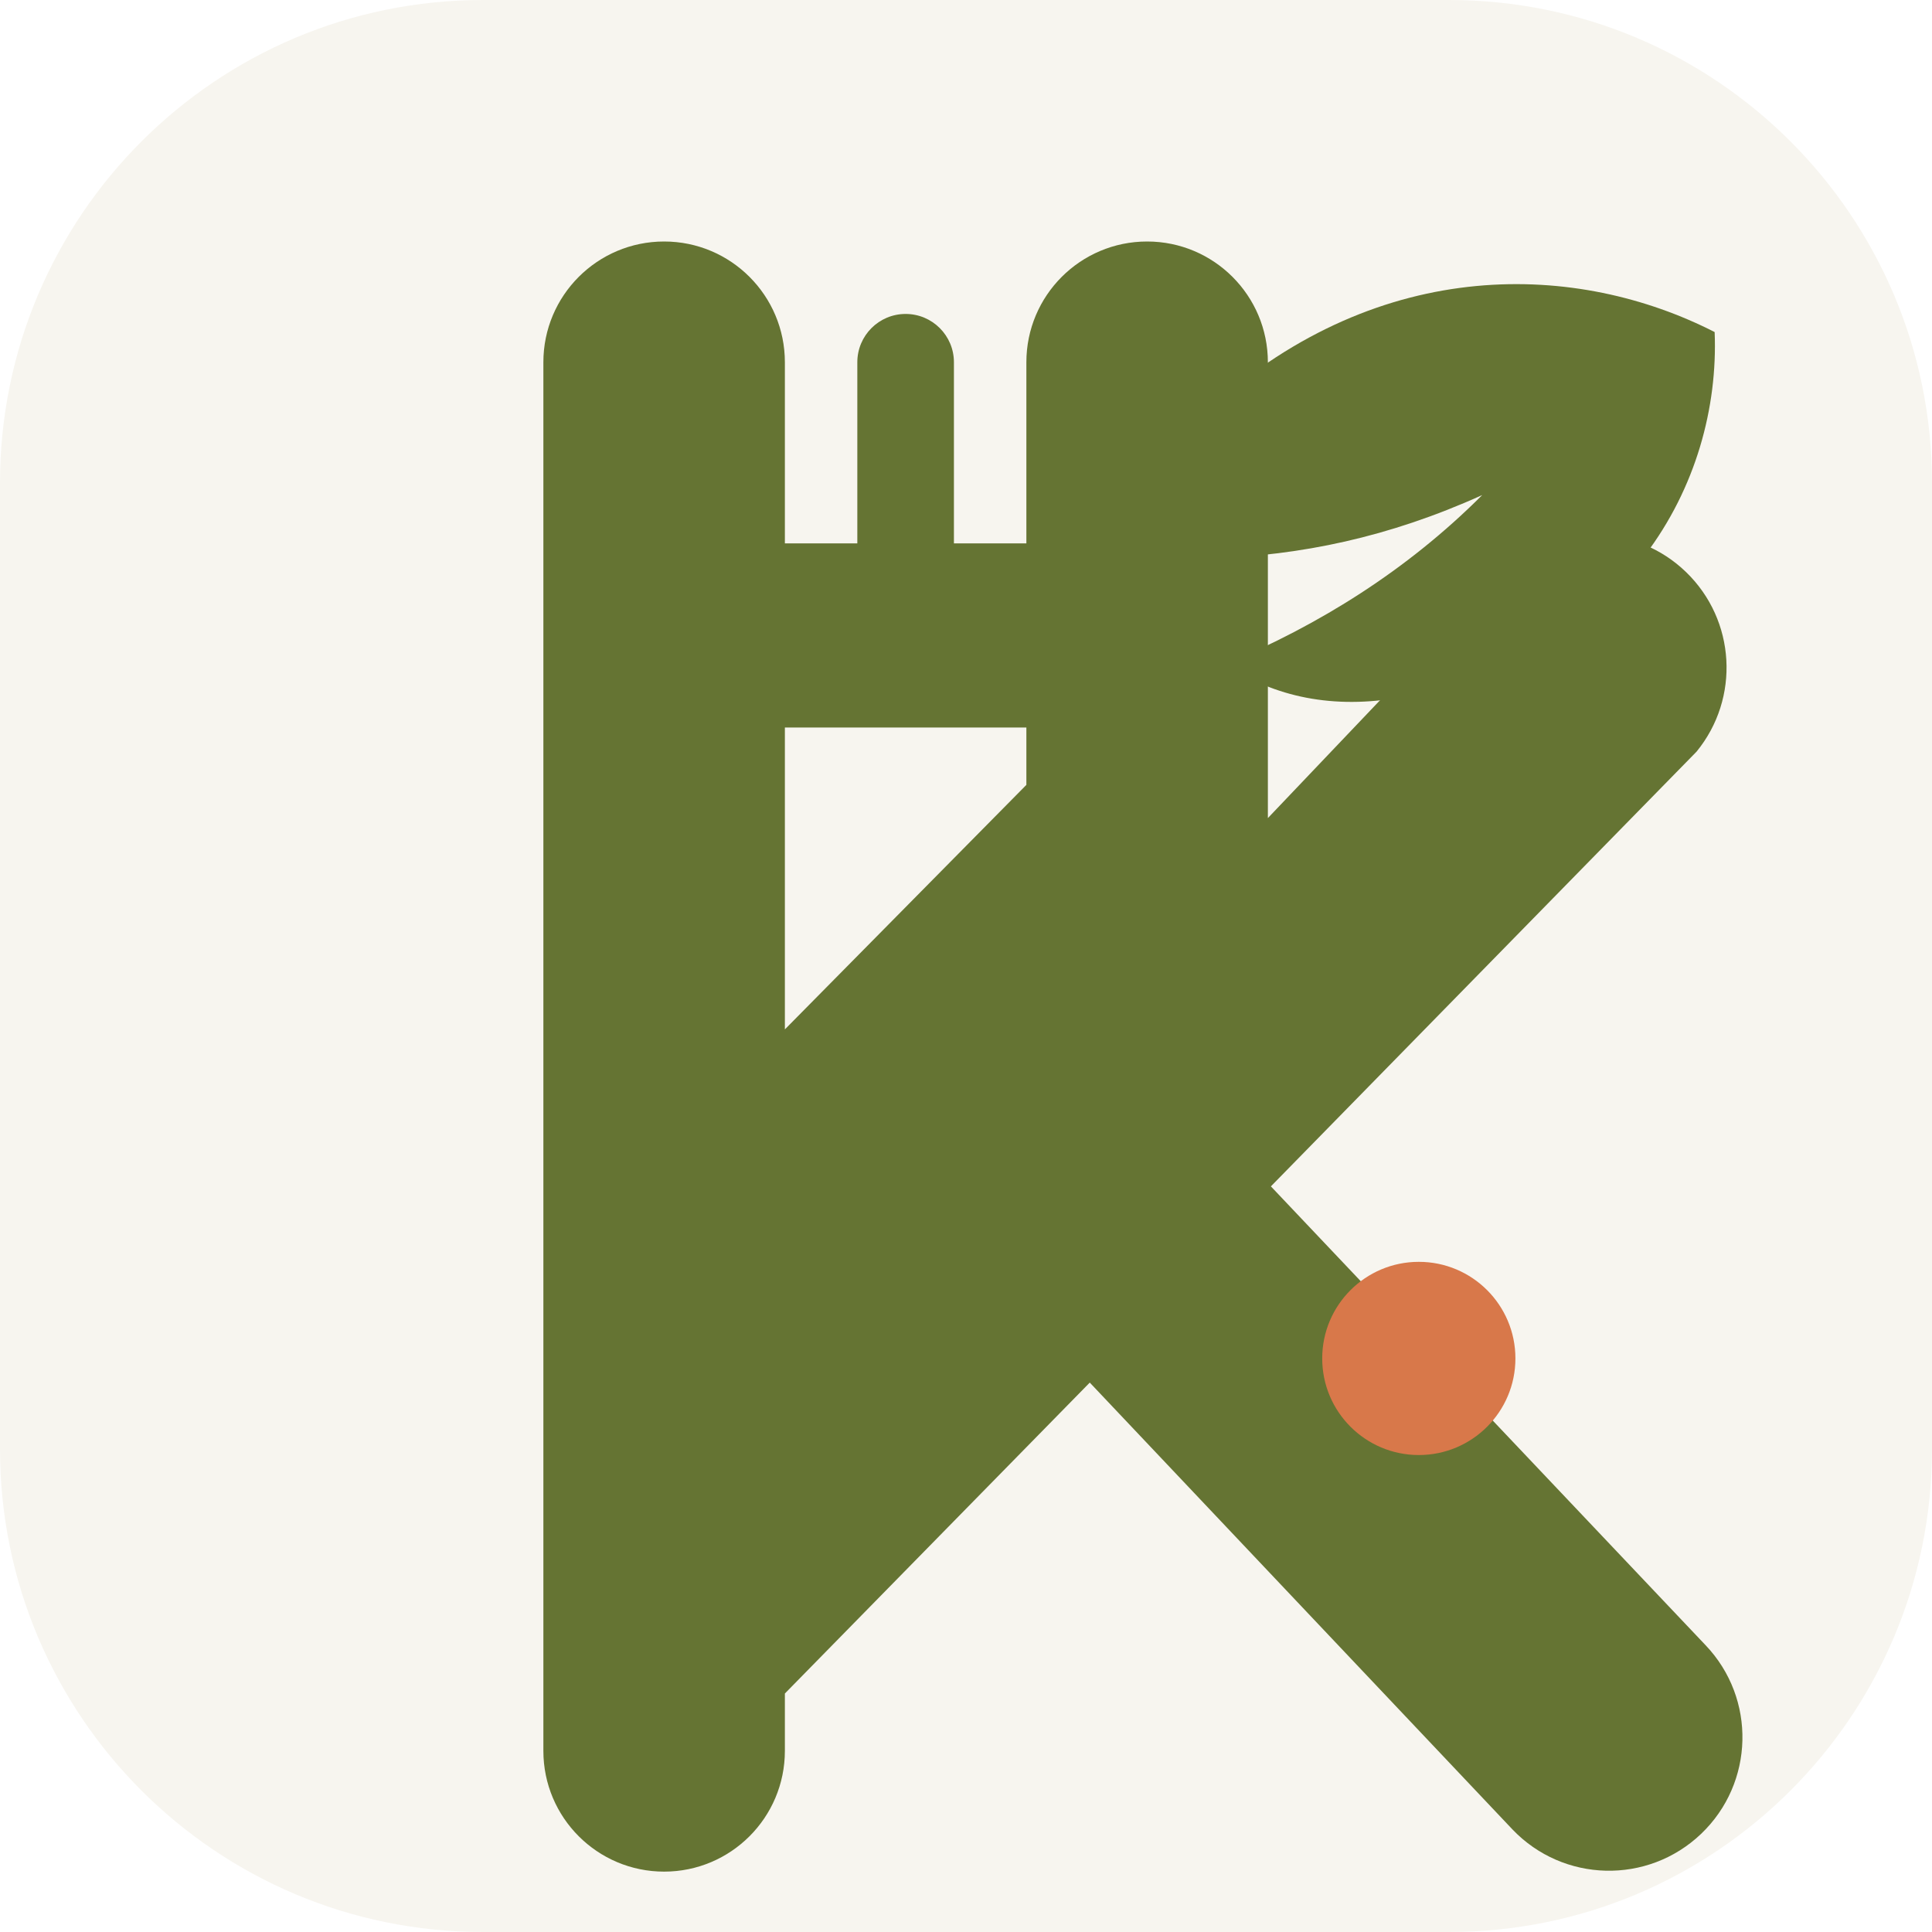
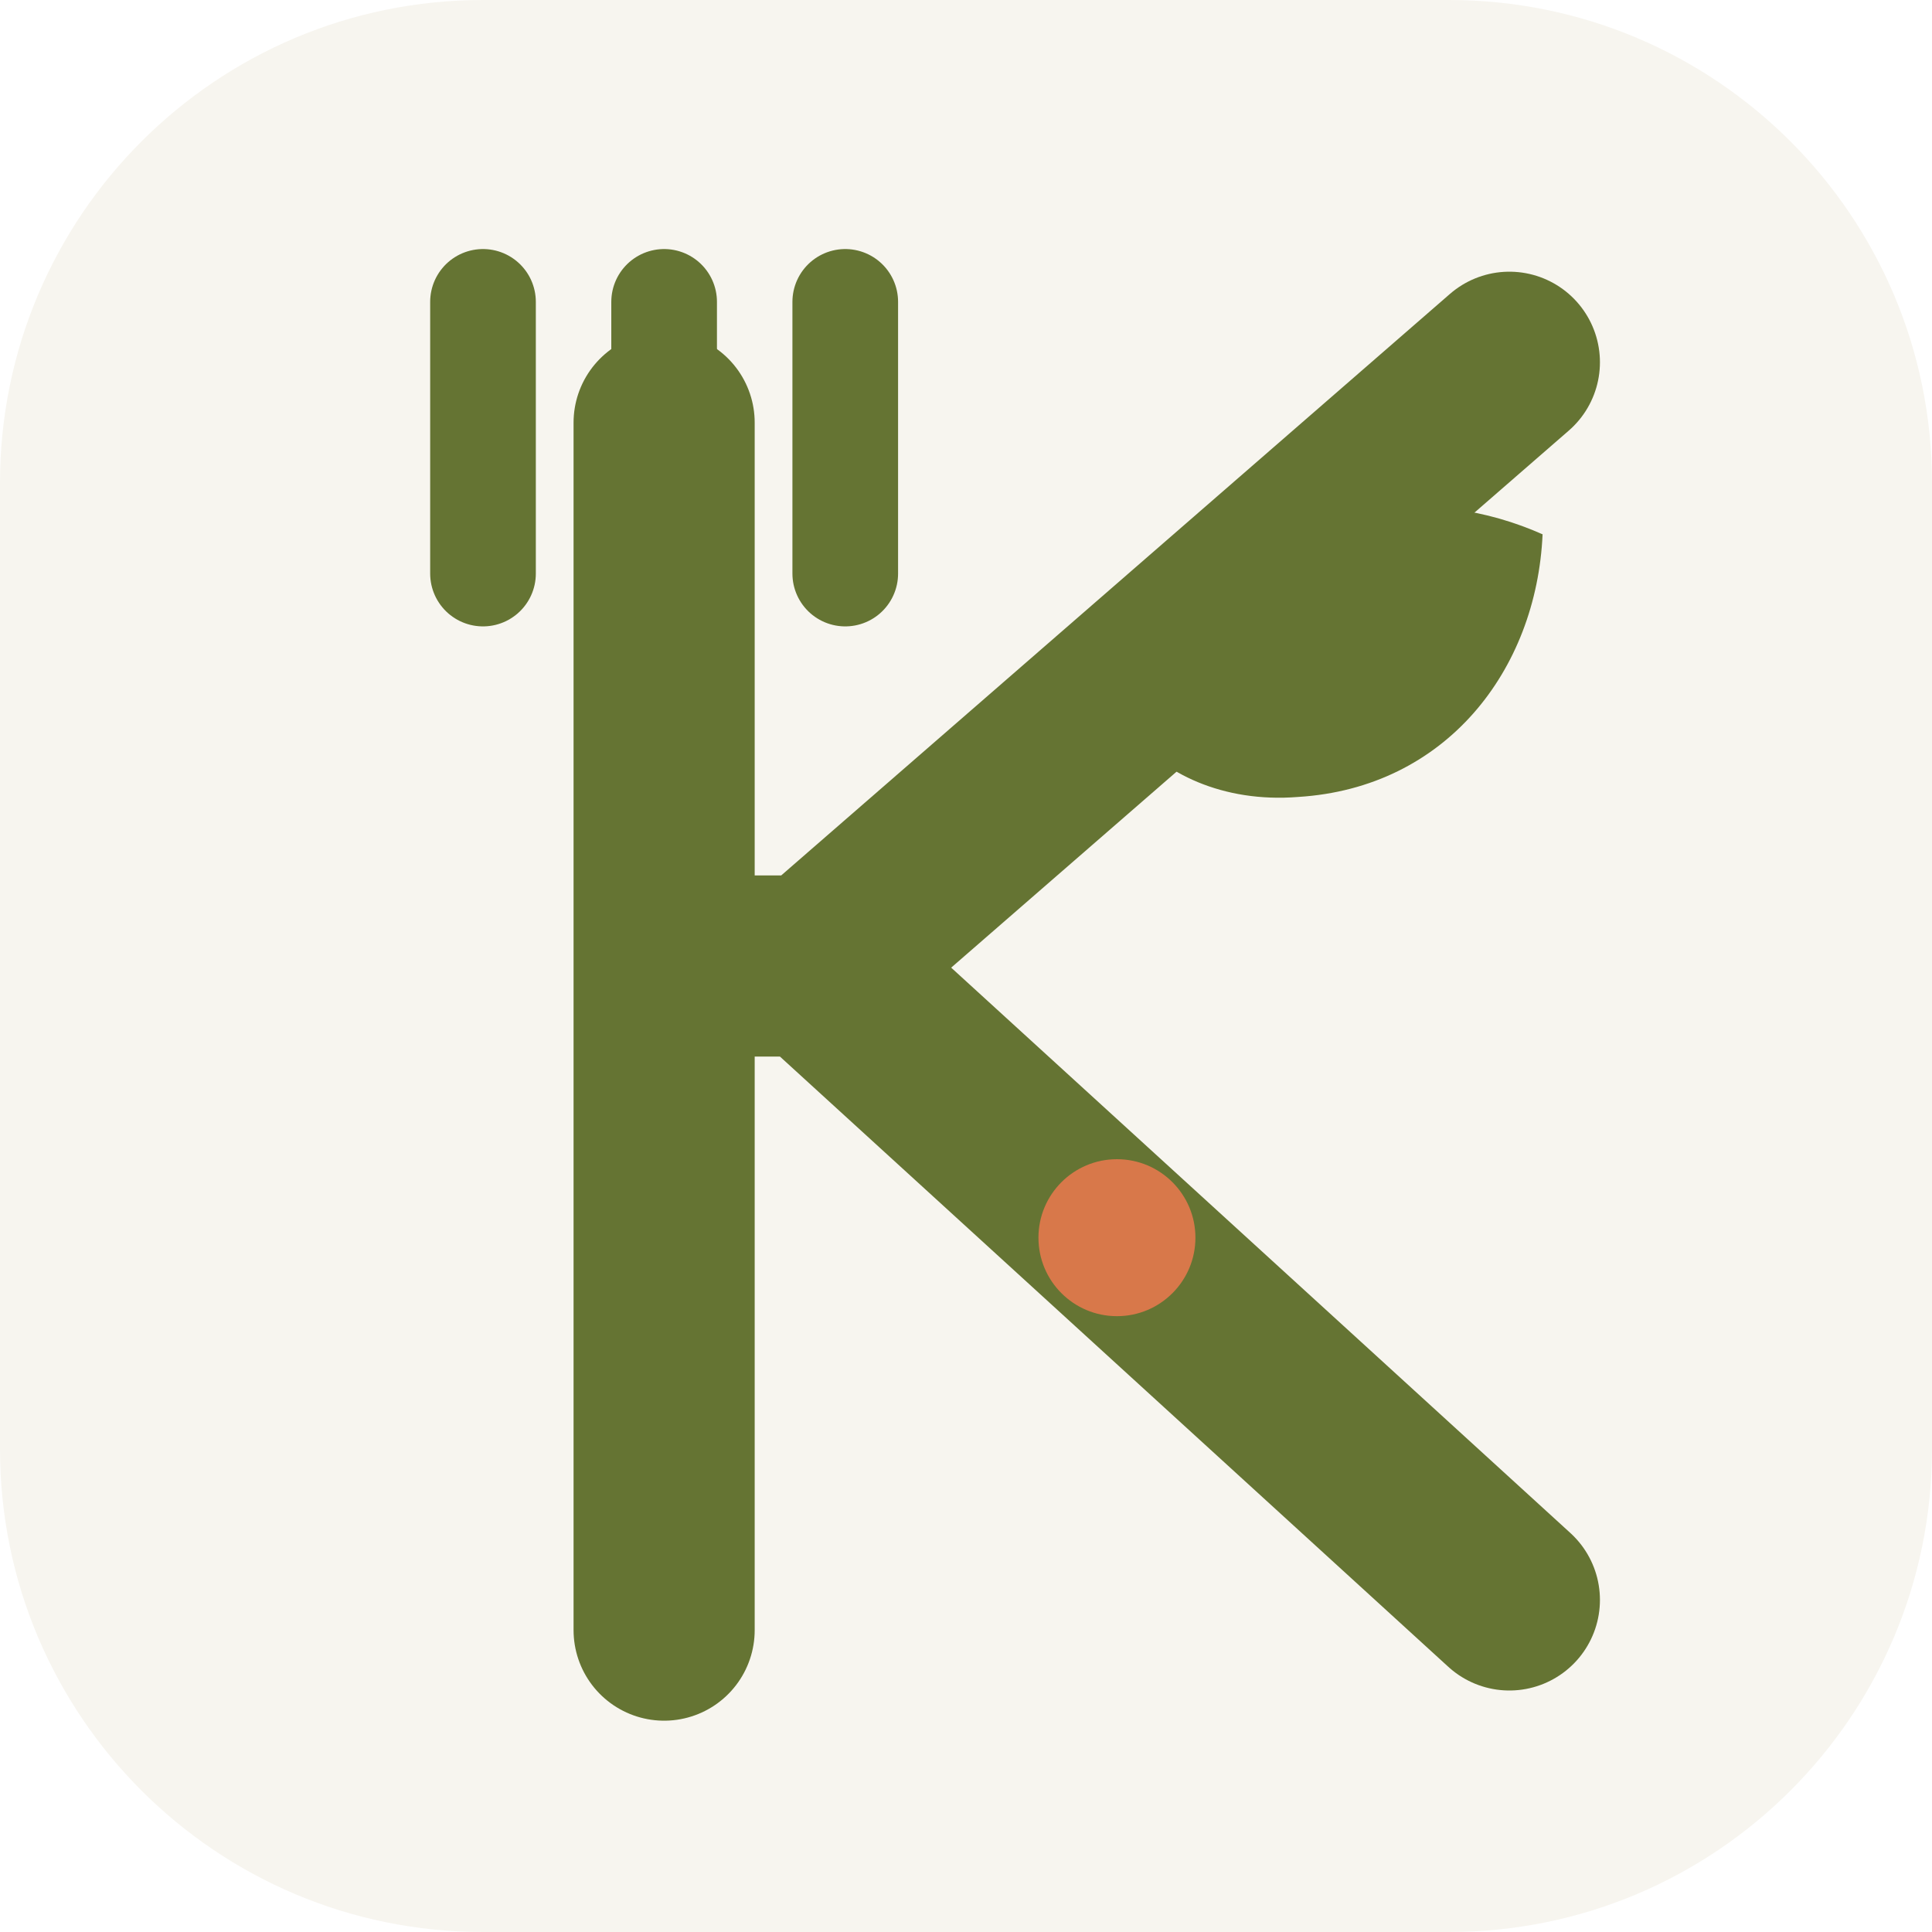
<svg xmlns="http://www.w3.org/2000/svg" viewBox="0 0 64 64">
  <rect width="64" height="64" rx="16" fill="#F7F5EF" />
-   <path fill="#657433" d="M18 12a4 4 0 0 1 8 0v6h2.4v-6a1.6 1.6 0 1 1 3.2 0v6H34v-6a4 4 0 0 1 8 0v15.1l7.9-8.3a4.4 4.4 0 0 1 6.3 6.1L42.1 39.3l14.4 15.2a4.4 4.4 0 1 1-6.4 6.1L36.1 45.8 26 56.1V58a4 4 0 0 1-8 0V12Zm8 22.1 8-8.1v-1.9H26v10Z" />
-   <path fill="#657433" d="M40.1 13.5c5.7-5.1 12.2-4.8 16.7-2.5.2 5-2.9 10.7-10.4 12.1-2.2.4-4.2 0-5.8-1.1 3.1-1.3 6-3.1 8.5-5.6-3.1 1.4-6 2-9 2.1-.9-1.6-.9-3.4 0-5Z" />
-   <circle cx="47" cy="45" r="3.2" fill="#D8784A" />
+   <g fill="none" stroke="#657433" stroke-linecap="round" stroke-linejoin="round">
+     <path stroke-width="6" d="M22 14v40M22 32h5M27 32l23-20M27 32l23 21" />
+     <path stroke-width="3.5" d="M16 10v9M22 10v9M28 10v9" />
+     <path fill="#657433" stroke="none" d="M37.5 21.8c4.8-5.7 10-5.7 13.6-4.1-.2 4.5-3.2 8.4-8.1 8.7-2.5.2-4.5-.8-5.5-2.1l7.1-4.1-7.1 1.6Z" />
+   </g>
+   <circle cx="37" cy="41" r="2.6" fill="#D8784A" />
</svg>
